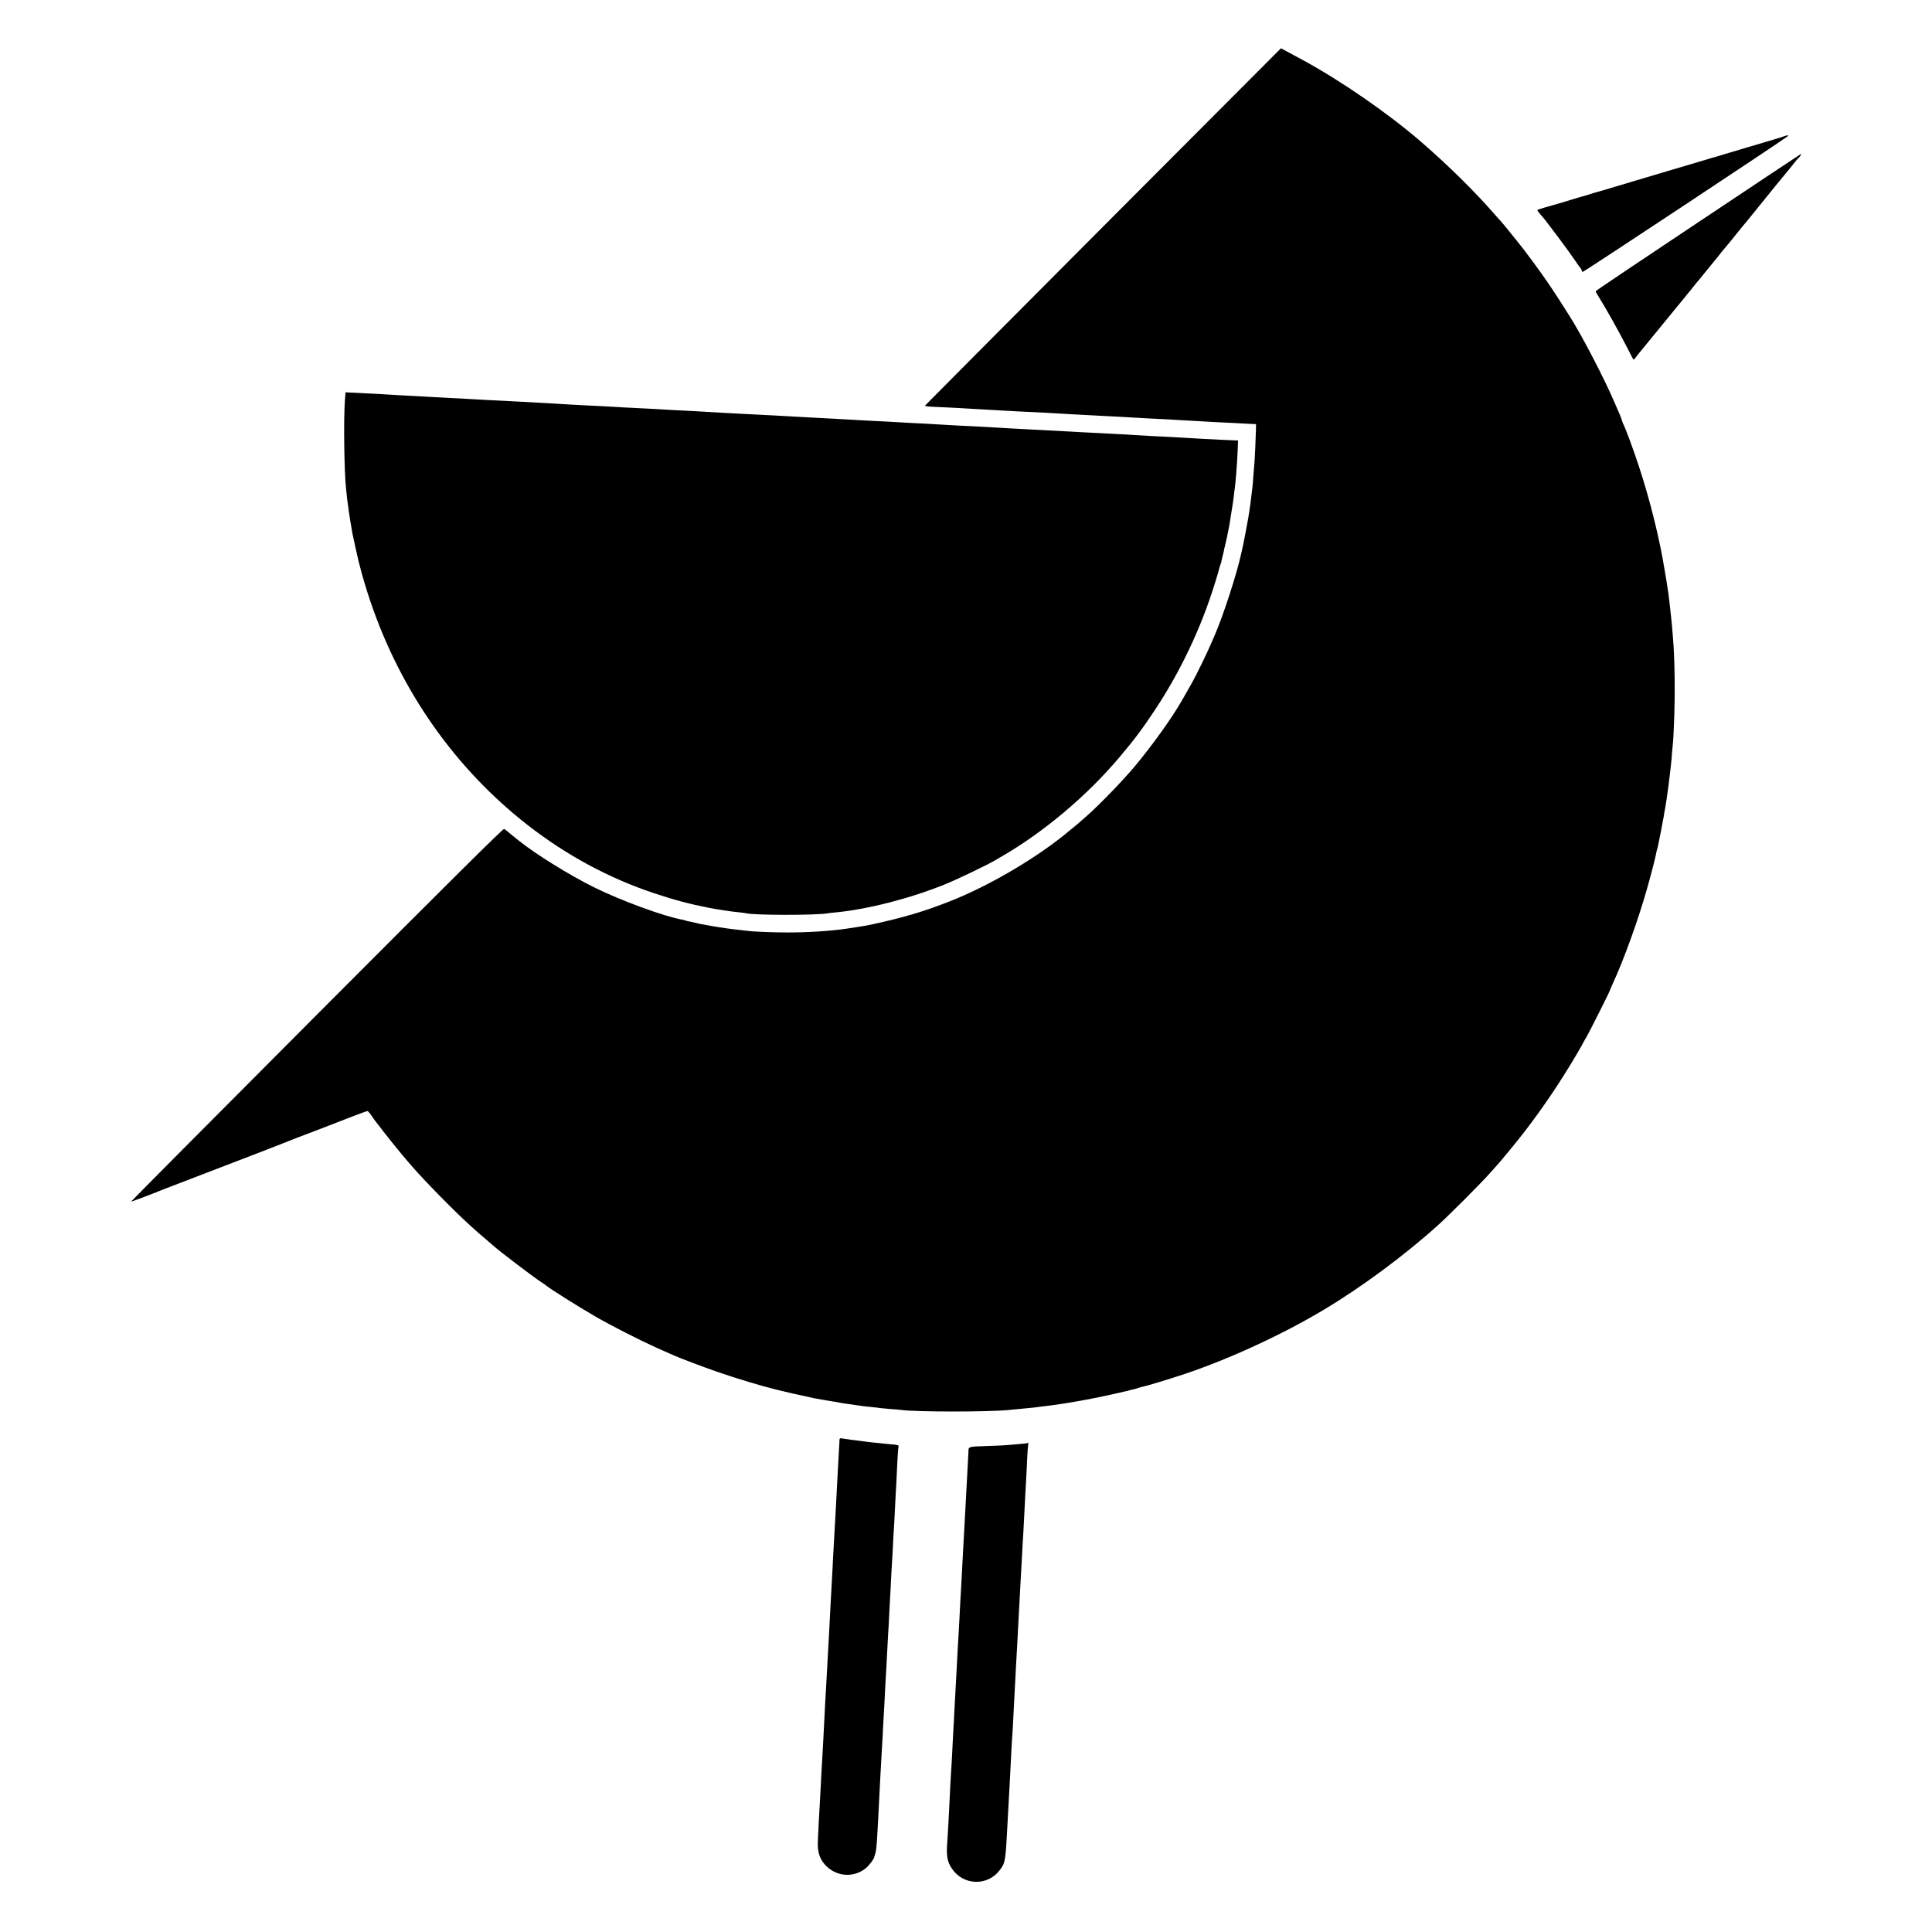
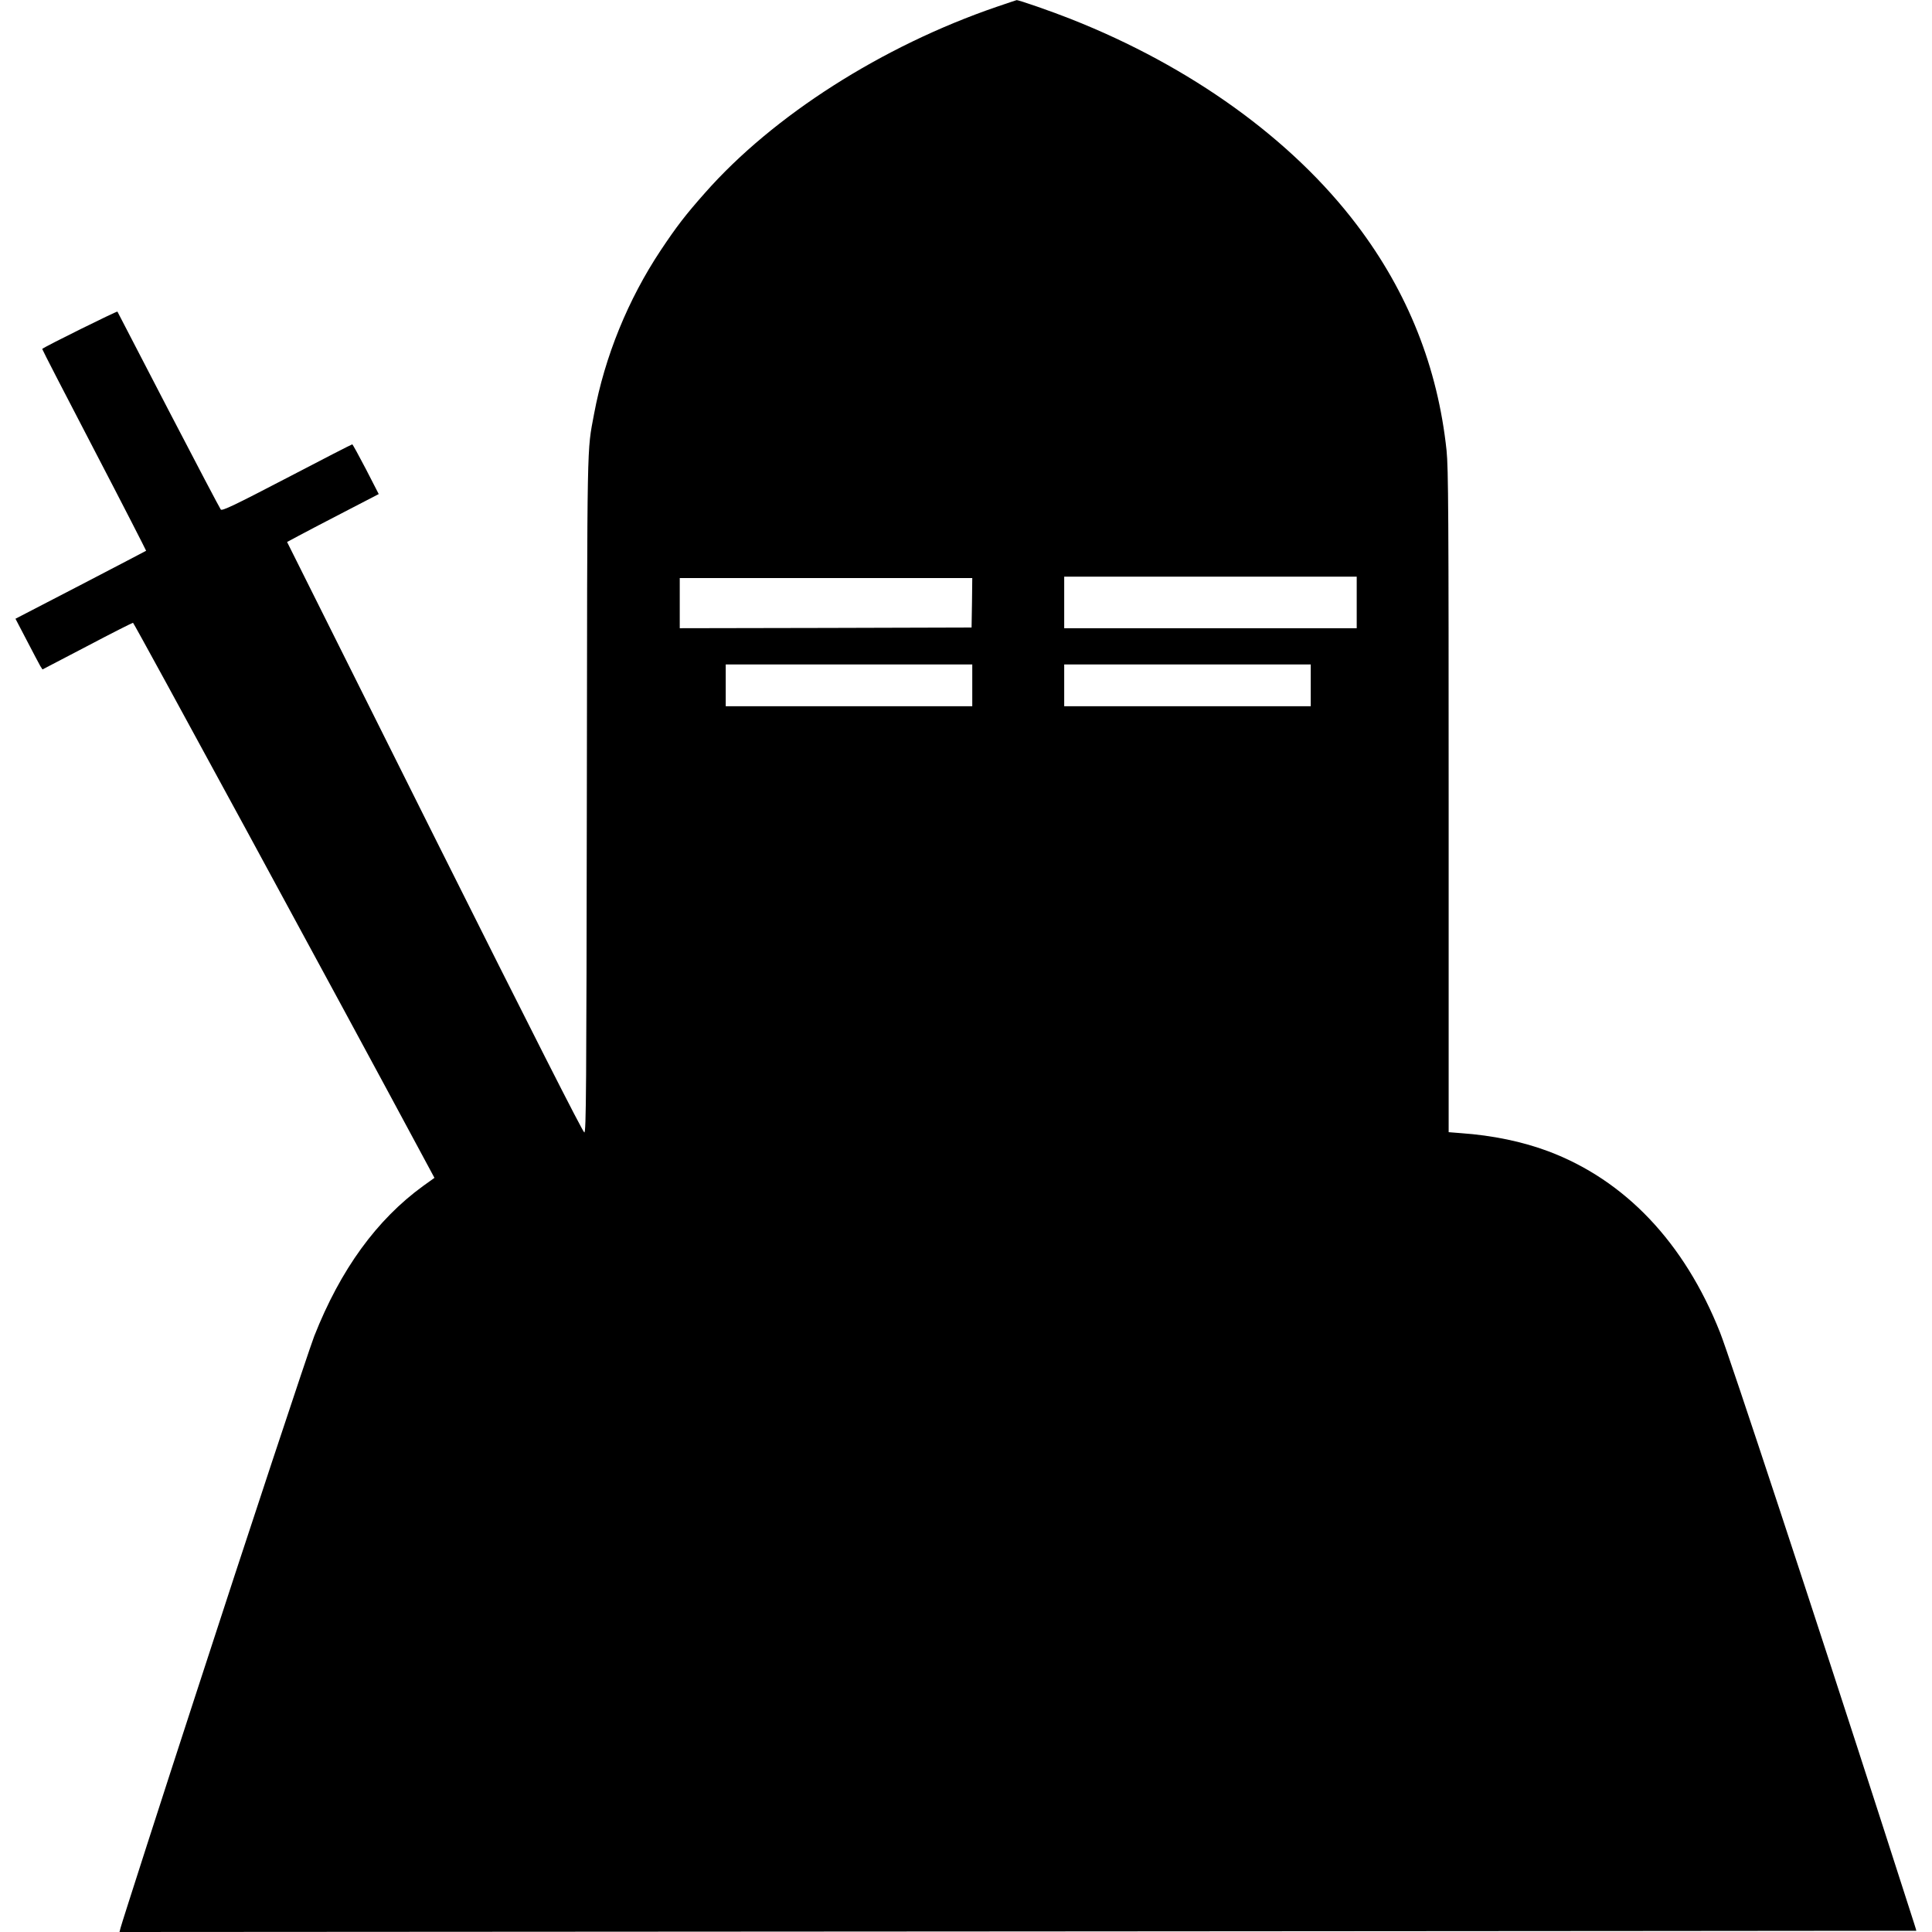
- <svg xmlns="http://www.w3.org/2000/svg" version="1.0" width="2085pt" height="2085pt" viewBox="0 0 2085 2085" preserveAspectRatio="xMidYMid meet">
-   <g transform="translate(0,2085) scale(0.1,-0.1)" fill="#000000" stroke="none">
-     <path d="M11904 18404 c-1055 -1059 -1920 -1928 -1922 -1932 -1 -4 28 -9 65 -11 38 -1 95 -4 128 -6 33 -2 114 -6 180 -9 66 -4 152 -8 190 -11 39 -3 117 -7 175 -10 58 -3 139 -7 180 -10 41 -3 127 -7 190 -10 141 -6 268 -13 380 -20 47 -3 128 -8 180 -10 52 -3 136 -7 185 -10 50 -3 128 -7 175 -9 47 -3 135 -8 195 -11 61 -4 142 -8 180 -10 142 -7 302 -15 370 -20 64 -4 132 -8 355 -20 41 -2 134 -7 205 -10 72 -4 155 -8 185 -10 l55 -2 -1 -64 c-1 -71 -13 -335 -19 -389 -2 -19 -6 -73 -10 -120 -3 -47 -7 -96 -9 -110 -2 -14 -7 -54 -11 -90 -4 -36 -9 -72 -10 -81 -2 -9 -6 -40 -10 -70 -6 -46 -14 -94 -49 -279 -7 -37 -24 -121 -31 -150 -3 -14 -8 -35 -11 -48 -43 -205 -200 -688 -289 -887 -7 -16 -28 -64 -46 -105 -36 -85 -150 -318 -196 -400 -17 -30 -48 -84 -68 -120 -21 -36 -43 -74 -49 -85 -105 -182 -319 -480 -502 -698 -126 -151 -385 -418 -515 -532 -51 -44 -97 -85 -103 -90 -10 -9 -121 -100 -156 -128 -335 -266 -818 -546 -1215 -702 -291 -115 -519 -182 -886 -260 -15 -3 -31 -6 -121 -20 -33 -5 -74 -12 -125 -19 -169 -24 -413 -40 -628 -39 -156 0 -374 9 -435 18 -14 2 -52 6 -85 10 -80 8 -182 22 -285 40 -132 23 -143 25 -180 35 -19 5 -50 12 -69 15 -19 3 -37 8 -41 10 -3 2 -18 6 -32 9 -207 37 -671 208 -965 354 -266 133 -622 354 -803 499 -41 32 -107 87 -125 102 -12 9 -27 21 -34 26 -10 6 -570 -550 -2022 -2006 -1104 -1107 -2006 -2015 -2005 -2017 3 -2 206 74 301 113 11 5 22 9 25 10 3 1 14 5 25 10 30 12 735 283 1005 386 129 50 244 94 255 99 11 5 92 37 180 71 88 33 210 80 270 103 272 107 482 186 490 186 6 0 26 -23 45 -51 19 -29 42 -60 50 -70 8 -10 40 -50 70 -90 52 -69 220 -276 267 -329 12 -14 31 -36 43 -50 138 -160 486 -514 639 -650 46 -41 89 -80 95 -85 6 -6 38 -33 71 -60 32 -28 66 -57 75 -65 67 -61 431 -338 520 -396 25 -16 47 -31 50 -34 22 -24 357 -235 539 -340 183 -105 485 -258 666 -339 77 -34 149 -66 160 -71 61 -29 352 -139 490 -186 209 -72 464 -149 630 -190 135 -33 235 -56 296 -68 42 -9 83 -18 90 -20 8 -3 30 -7 49 -10 19 -3 58 -10 85 -15 28 -5 70 -12 95 -16 25 -3 52 -8 60 -10 8 -3 47 -9 85 -14 39 -6 87 -13 108 -16 83 -12 105 -14 167 -20 36 -4 76 -8 90 -11 14 -2 63 -6 110 -10 47 -3 95 -7 108 -9 150 -24 975 -24 1182 0 19 2 67 6 105 10 97 8 196 19 280 31 17 2 46 6 65 8 161 20 455 73 642 116 73 17 144 33 158 36 14 2 32 7 40 10 8 3 26 8 40 10 14 3 36 9 50 14 14 5 34 11 45 13 44 8 288 82 460 139 487 164 1051 424 1501 693 411 246 873 588 1235 915 117 105 450 439 544 544 39 43 81 91 95 106 14 15 32 36 40 46 9 11 58 71 111 134 192 231 402 523 575 800 83 131 189 312 207 350 4 8 17 31 29 50 23 38 248 485 248 493 0 3 16 40 35 82 120 259 276 693 370 1025 48 171 91 337 100 389 3 19 8 37 10 41 2 4 6 20 9 36 3 16 16 83 30 149 13 66 27 140 31 165 3 25 8 52 10 60 2 8 6 33 10 55 3 22 7 51 10 65 12 74 31 224 40 305 3 33 8 74 10 90 2 17 7 71 10 120 4 50 9 101 11 115 2 14 6 106 10 205 13 304 8 679 -11 906 -3 35 -8 91 -10 124 -3 33 -7 78 -10 100 -2 22 -7 59 -9 83 -3 23 -8 70 -12 105 -4 34 -8 67 -9 72 -1 6 -5 33 -9 60 -11 74 -13 86 -20 125 -3 19 -8 46 -10 60 -53 336 -160 767 -280 1130 -51 157 -141 401 -162 442 -8 15 -15 31 -15 35 -2 10 -17 51 -28 78 -27 61 -42 95 -61 140 -111 259 -351 720 -485 930 -163 257 -212 330 -308 465 -61 85 -143 196 -181 245 -88 113 -246 307 -260 320 -6 6 -29 30 -50 55 -214 247 -502 532 -805 794 -350 302 -854 651 -1271 878 -36 19 -104 56 -151 81 l-85 46 -1920 -1925z" />
-     <path d="M19255 19380 c-23 -9 -149 -48 -380 -115 -88 -26 -212 -63 -275 -82 -63 -19 -124 -38 -135 -40 -11 -3 -117 -35 -235 -70 -118 -35 -222 -66 -230 -68 -8 -2 -44 -13 -80 -24 -36 -10 -119 -35 -185 -55 -66 -19 -203 -60 -305 -91 -102 -31 -194 -58 -204 -60 -11 -3 -40 -11 -66 -20 -26 -9 -55 -17 -66 -20 -10 -2 -64 -18 -119 -35 -55 -17 -107 -33 -115 -35 -8 -2 -37 -11 -65 -19 -27 -8 -85 -24 -127 -36 -43 -12 -78 -25 -78 -29 0 -3 16 -24 35 -46 50 -57 42 -48 182 -233 71 -94 153 -207 183 -252 30 -45 61 -88 68 -95 6 -8 12 -18 12 -24 0 -5 4 -12 9 -16 8 -4 2177 1432 2216 1466 12 11 -13 11 -40 -1z" />
-     <path d="M18328 18452 c-609 -405 -1107 -740 -1108 -745 0 -4 12 -26 27 -50 78 -124 228 -391 315 -562 33 -66 63 -122 65 -125 3 -3 11 4 19 14 7 11 29 38 47 60 41 49 357 435 401 490 17 21 36 43 41 50 6 6 28 34 50 61 21 28 42 52 45 55 3 3 21 25 40 50 19 25 37 47 40 50 5 4 34 40 138 168 15 18 32 39 37 45 12 13 82 101 105 131 8 10 22 26 30 35 13 14 82 99 123 151 24 31 102 125 107 130 3 3 32 39 65 80 206 255 369 456 374 460 4 3 31 37 61 75 30 39 58 72 63 73 7 4 30 42 25 42 -2 0 -501 -332 -1110 -738z" />
-     <path d="M3729 16616 c0 -1 -3 -41 -7 -91 -15 -199 -7 -795 13 -950 2 -16 6 -57 9 -90 4 -33 8 -69 10 -80 2 -11 7 -42 10 -70 7 -52 21 -139 41 -250 6 -33 60 -276 69 -310 2 -5 6 -23 11 -40 26 -103 72 -258 112 -375 329 -971 917 -1806 1700 -2416 418 -325 876 -572 1363 -734 205 -69 390 -118 580 -155 109 -21 246 -42 330 -50 36 -4 71 -8 78 -10 71 -23 768 -24 887 -1 11 2 52 7 90 10 346 34 803 152 1175 303 126 51 443 203 535 256 22 13 56 33 75 44 450 260 916 651 1265 1064 164 193 254 313 390 519 273 412 494 877 640 1346 26 82 49 159 51 171 2 12 9 35 15 50 6 16 10 30 10 33 0 3 4 23 10 45 6 22 13 51 16 65 2 14 10 50 18 80 13 50 44 207 51 255 1 11 9 63 18 115 9 52 18 118 21 145 3 28 7 64 10 80 10 71 24 245 31 396 l5 125 -23 1 c-41 1 -301 14 -358 17 -30 2 -113 7 -185 11 -71 4 -150 8 -175 10 -25 1 -108 6 -185 9 -77 4 -165 9 -195 11 -30 3 -104 7 -165 10 -60 3 -146 7 -190 10 -44 2 -134 7 -200 10 -66 3 -147 8 -180 10 -55 3 -167 9 -380 20 -197 10 -295 16 -360 20 -70 5 -208 12 -380 20 -49 3 -130 7 -180 10 -214 13 -266 16 -365 20 -58 3 -136 7 -175 10 -38 2 -124 7 -190 10 -66 3 -151 8 -190 10 -38 3 -117 7 -175 10 -317 17 -413 22 -562 30 -127 8 -222 13 -363 20 -66 3 -154 8 -195 10 -41 2 -124 7 -185 10 -60 3 -141 8 -180 10 -38 2 -115 7 -170 10 -55 3 -143 7 -195 10 -147 9 -277 16 -365 20 -97 4 -256 13 -385 21 -52 3 -135 7 -185 9 -103 5 -247 13 -350 20 -38 2 -119 7 -180 10 -60 3 -141 7 -180 10 -38 2 -124 7 -190 10 -125 6 -230 11 -375 20 -47 3 -134 7 -195 10 -60 3 -144 8 -185 10 -73 5 -140 8 -365 20 -60 3 -135 8 -165 10 -30 2 -116 7 -190 10 -74 4 -154 8 -177 9 -24 2 -43 2 -44 2z" />
-     <path d="M9059 5298 c0 -18 -2 -53 -4 -78 -2 -25 -6 -99 -9 -165 -4 -66 -8 -156 -11 -200 -2 -44 -7 -132 -10 -195 -3 -63 -8 -146 -10 -185 -3 -38 -7 -117 -10 -175 -3 -58 -7 -139 -10 -180 -3 -41 -7 -129 -10 -195 -3 -66 -8 -147 -10 -180 -2 -33 -7 -114 -10 -180 -16 -317 -25 -482 -30 -560 -4 -66 -9 -157 -20 -370 -3 -49 -7 -126 -10 -170 -2 -44 -7 -132 -10 -195 -3 -63 -8 -151 -10 -195 -3 -44 -7 -125 -10 -180 -3 -55 -7 -134 -10 -175 -2 -41 -7 -127 -10 -190 -3 -63 -8 -146 -10 -184 -4 -66 -13 -227 -19 -369 -6 -119 24 -202 97 -271 117 -111 294 -119 419 -19 38 31 90 100 93 123 1 3 6 21 12 40 7 19 15 89 18 155 3 66 8 152 11 190 2 39 6 117 9 175 6 132 18 353 29 545 3 50 8 135 11 190 3 55 7 134 9 175 3 41 7 129 11 195 8 174 15 290 20 370 2 39 7 124 10 190 3 66 8 149 10 185 3 36 7 117 10 180 3 63 7 142 9 175 3 33 7 125 11 205 4 80 8 161 10 181 2 20 6 97 10 172 3 74 7 159 10 189 2 29 7 109 10 178 3 68 8 158 10 200 5 75 9 158 20 390 4 69 8 132 11 142 7 23 0 25 -91 32 -44 4 -91 9 -105 11 -14 2 -54 6 -90 9 -36 4 -76 8 -90 11 -14 2 -47 7 -75 10 -47 5 -67 8 -152 21 -31 5 -33 3 -34 -28z" />
-     <path d="M11089 5276 c-2 -2 -47 -7 -99 -11 -52 -4 -111 -9 -130 -11 -19 -2 -109 -6 -200 -9 -222 -8 -207 -3 -209 -72 -1 -32 -4 -83 -6 -113 -2 -30 -6 -113 -10 -185 -6 -122 -9 -176 -20 -370 -7 -118 -16 -291 -20 -365 -4 -80 -15 -281 -20 -375 -14 -239 -16 -289 -20 -370 -3 -49 -7 -130 -10 -180 -8 -133 -15 -258 -20 -365 -5 -104 -12 -226 -20 -365 -3 -49 -7 -135 -10 -190 -3 -55 -8 -136 -10 -180 -2 -44 -7 -134 -10 -200 -3 -66 -8 -142 -10 -170 -2 -27 -6 -106 -10 -175 -3 -69 -8 -161 -10 -205 -3 -44 -7 -132 -10 -195 -3 -63 -8 -140 -10 -170 -15 -172 -5 -239 48 -316 122 -182 382 -192 515 -18 62 80 64 93 87 544 4 84 11 214 21 380 5 89 10 195 19 370 3 58 7 132 10 165 3 33 7 112 10 175 3 63 7 151 10 195 6 113 14 252 20 380 3 61 8 148 11 195 13 235 16 300 29 545 3 61 7 144 10 185 2 41 7 120 10 175 3 55 7 141 10 190 6 86 10 164 20 360 2 50 7 137 10 195 10 171 14 248 20 385 3 72 8 140 11 153 4 21 2 27 -7 18z" />
+ <svg xmlns="http://www.w3.org/2000/svg" version="1.0" width="1387pt" height="1387pt" viewBox="0 0 1387 1387" preserveAspectRatio="xMidYMid meet">
+   <g transform="translate(0,1387) scale(0.1,-0.1)" fill="#000000" stroke="none">
+     <path d="M7155 13821 c-823 -282 -1605 -781 -2094 -1336 -140 -158 -203 -240 -317 -411 -236 -355 -402 -764 -479 -1175 -52 -280 -49 -126 -52 -2736 -3 -2128 -5 -2423 -18 -2423 -10 0 -383 736 -1075 2119 l-1059 2120 82 44 c45 24 193 102 329 172 l247 128 -92 179 c-51 98 -95 178 -98 178 -4 0 -215 -108 -469 -241 -380 -198 -465 -238 -475 -227 -6 7 -175 328 -375 713 -199 385 -365 703 -367 708 -3 5 -520 -250 -540 -268 -2 -1 166 -327 373 -724 207 -397 374 -724 373 -725 -2 -2 -214 -112 -471 -246 l-467 -242 82 -157 c44 -86 88 -167 96 -182 l16 -25 320 167 c176 93 325 168 330 168 7 0 1468 -2689 2107 -3879 l57 -106 -81 -58 c-333 -242 -593 -599 -782 -1078 -39 -101 -485 -1446 -854 -2583 -223 -683 -530 -1637 -537 -1667 l-7 -28 6448 4 c3547 2 6450 5 6451 5 1 1 -7 27 -17 58 -10 32 -107 333 -215 668 -490 1520 -1109 3399 -1177 3570 -256 645 -682 1093 -1233 1300 -184 69 -399 114 -627 130 l-88 7 0 2374 c0 2062 -2 2394 -15 2520 -63 595 -277 1135 -643 1618 -466 616 -1194 1140 -2053 1479 -133 53 -380 139 -391 136 -2 0 -66 -22 -143 -48z m2585 -4276 l0 -185 -1050 0 -1050 0 0 185 0 185 1050 0 1050 0 0 -185z m-2762 -2 l-3 -178 -1047 -3 -1048 -2 0 180 0 180 1050 0 1050 0 -2 -177z m2 -593 l0 -150 -885 0 -885 0 0 150 0 150 885 0 885 0 0 -150z m2430 0 l0 -150 -885 0 -885 0 0 150 0 150 885 0 885 0 0 -150z" />
  </g>
</svg>
